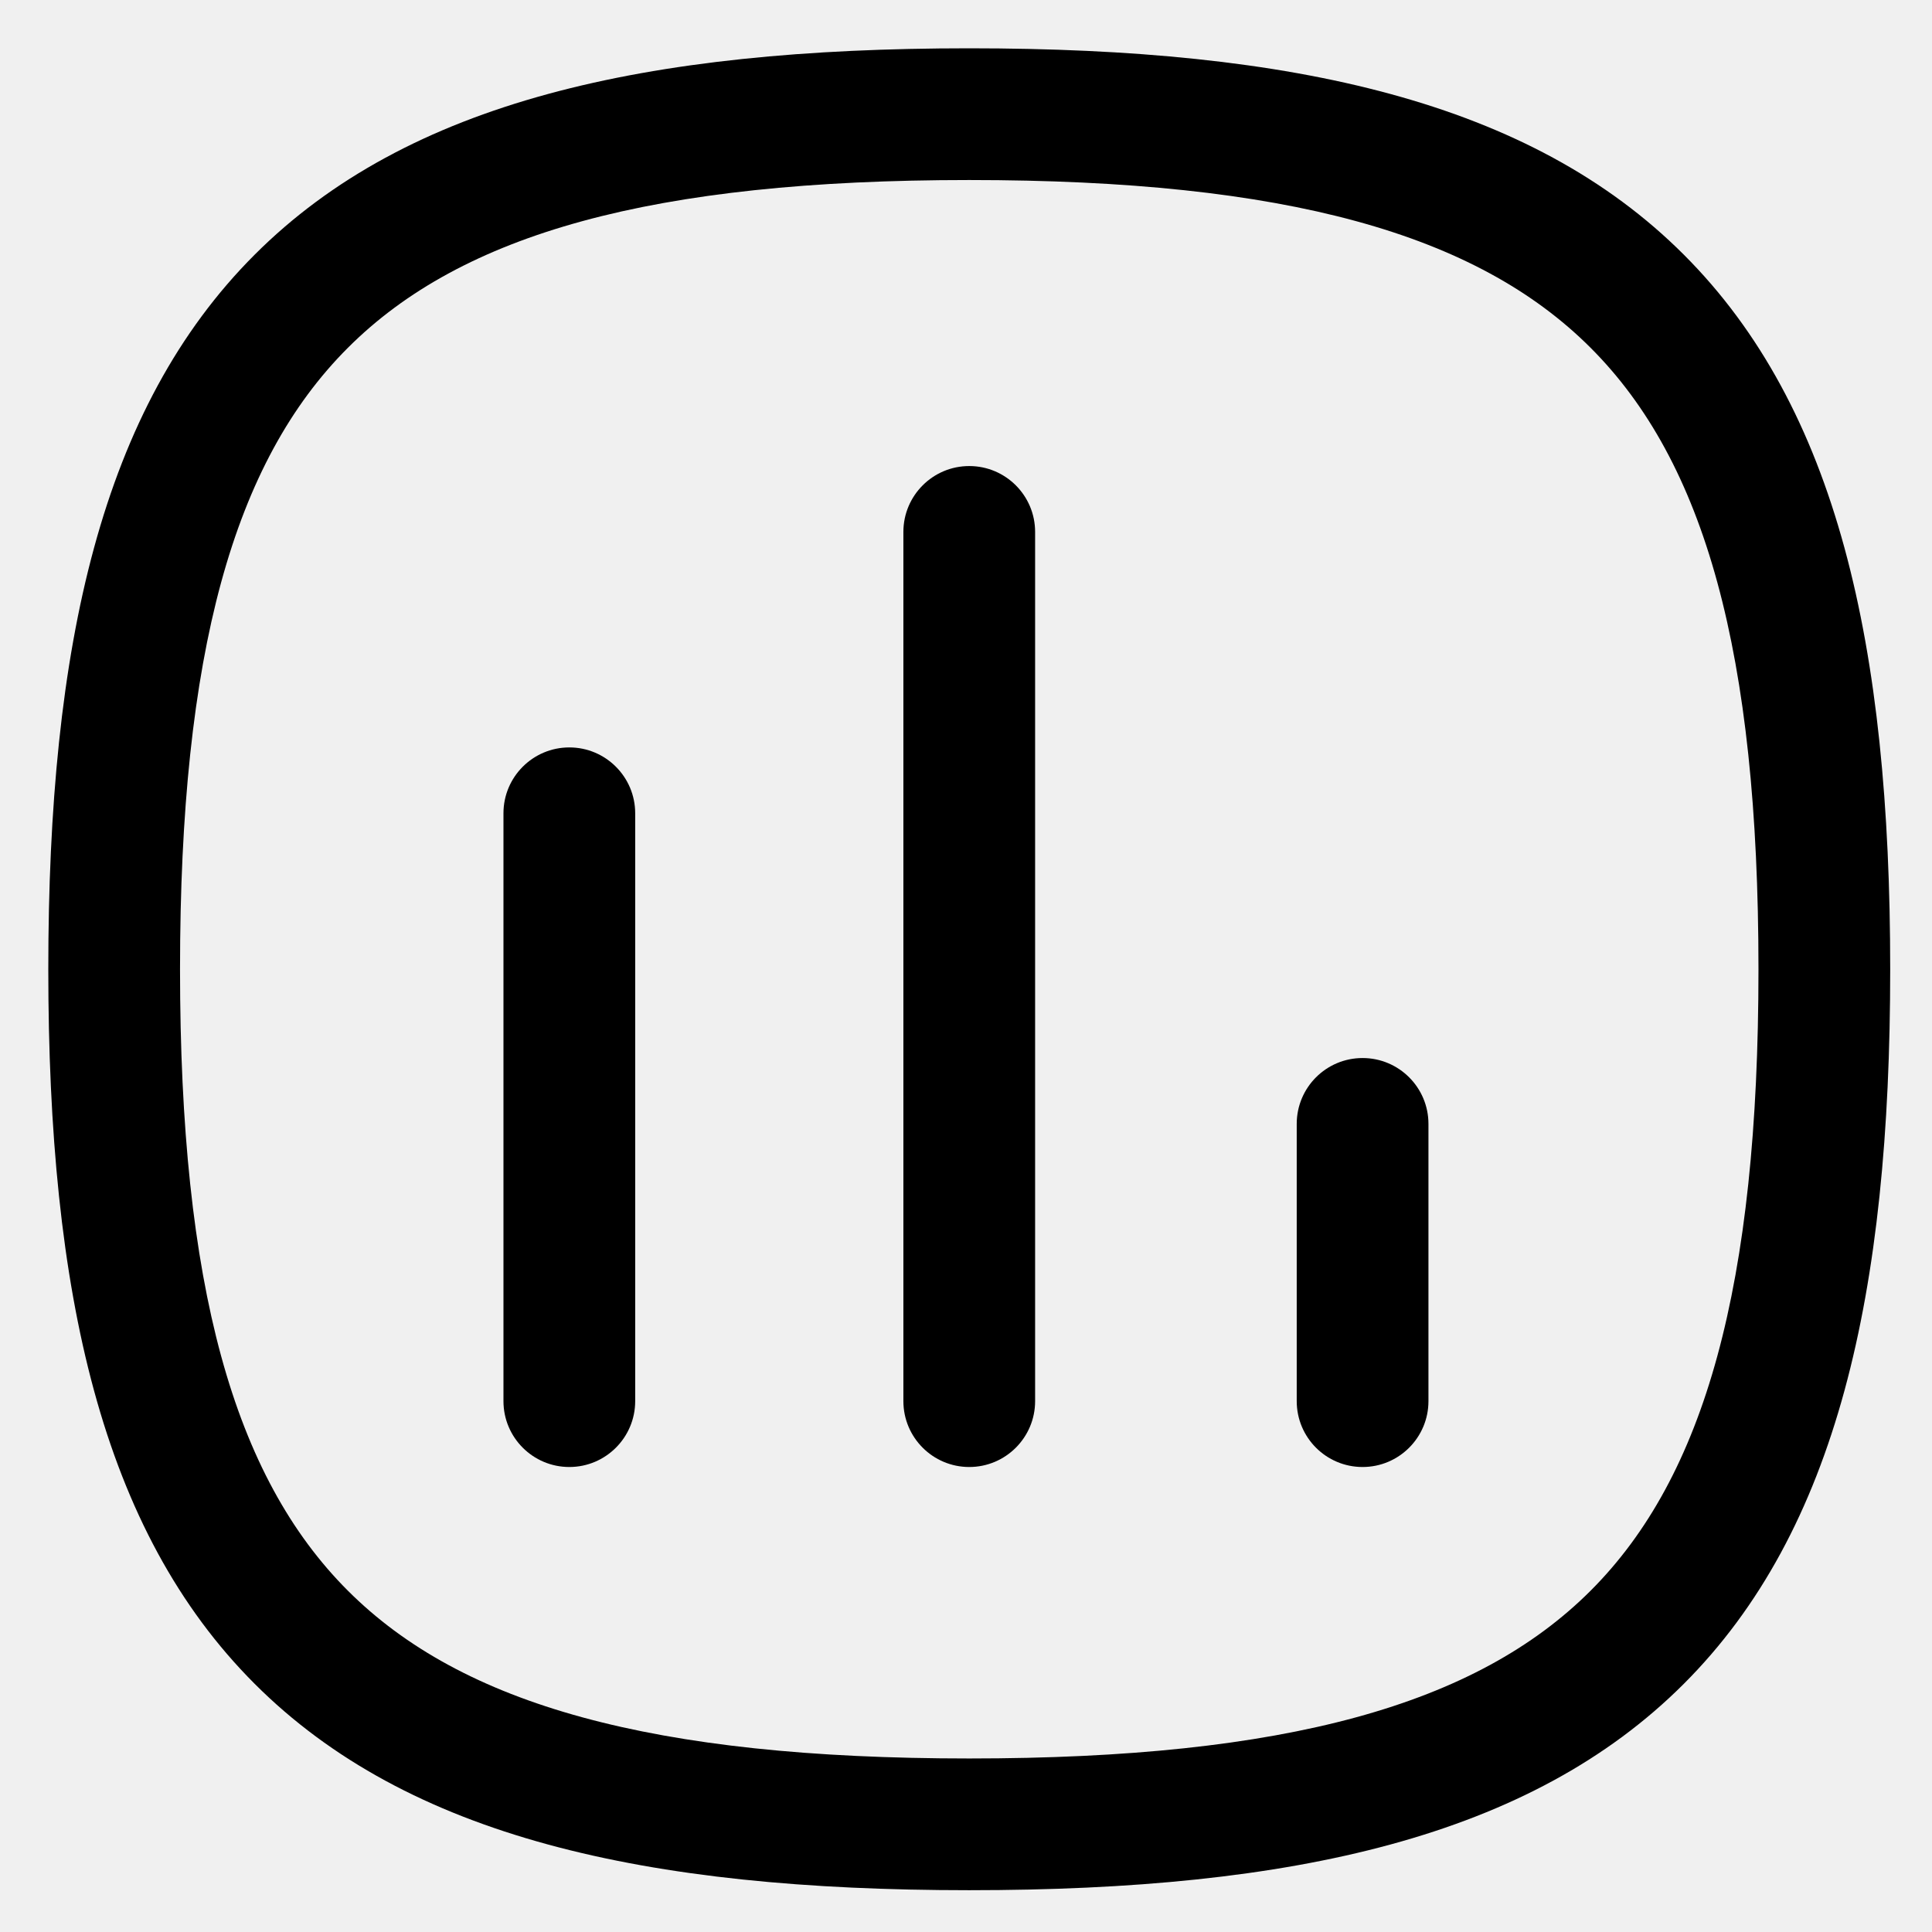
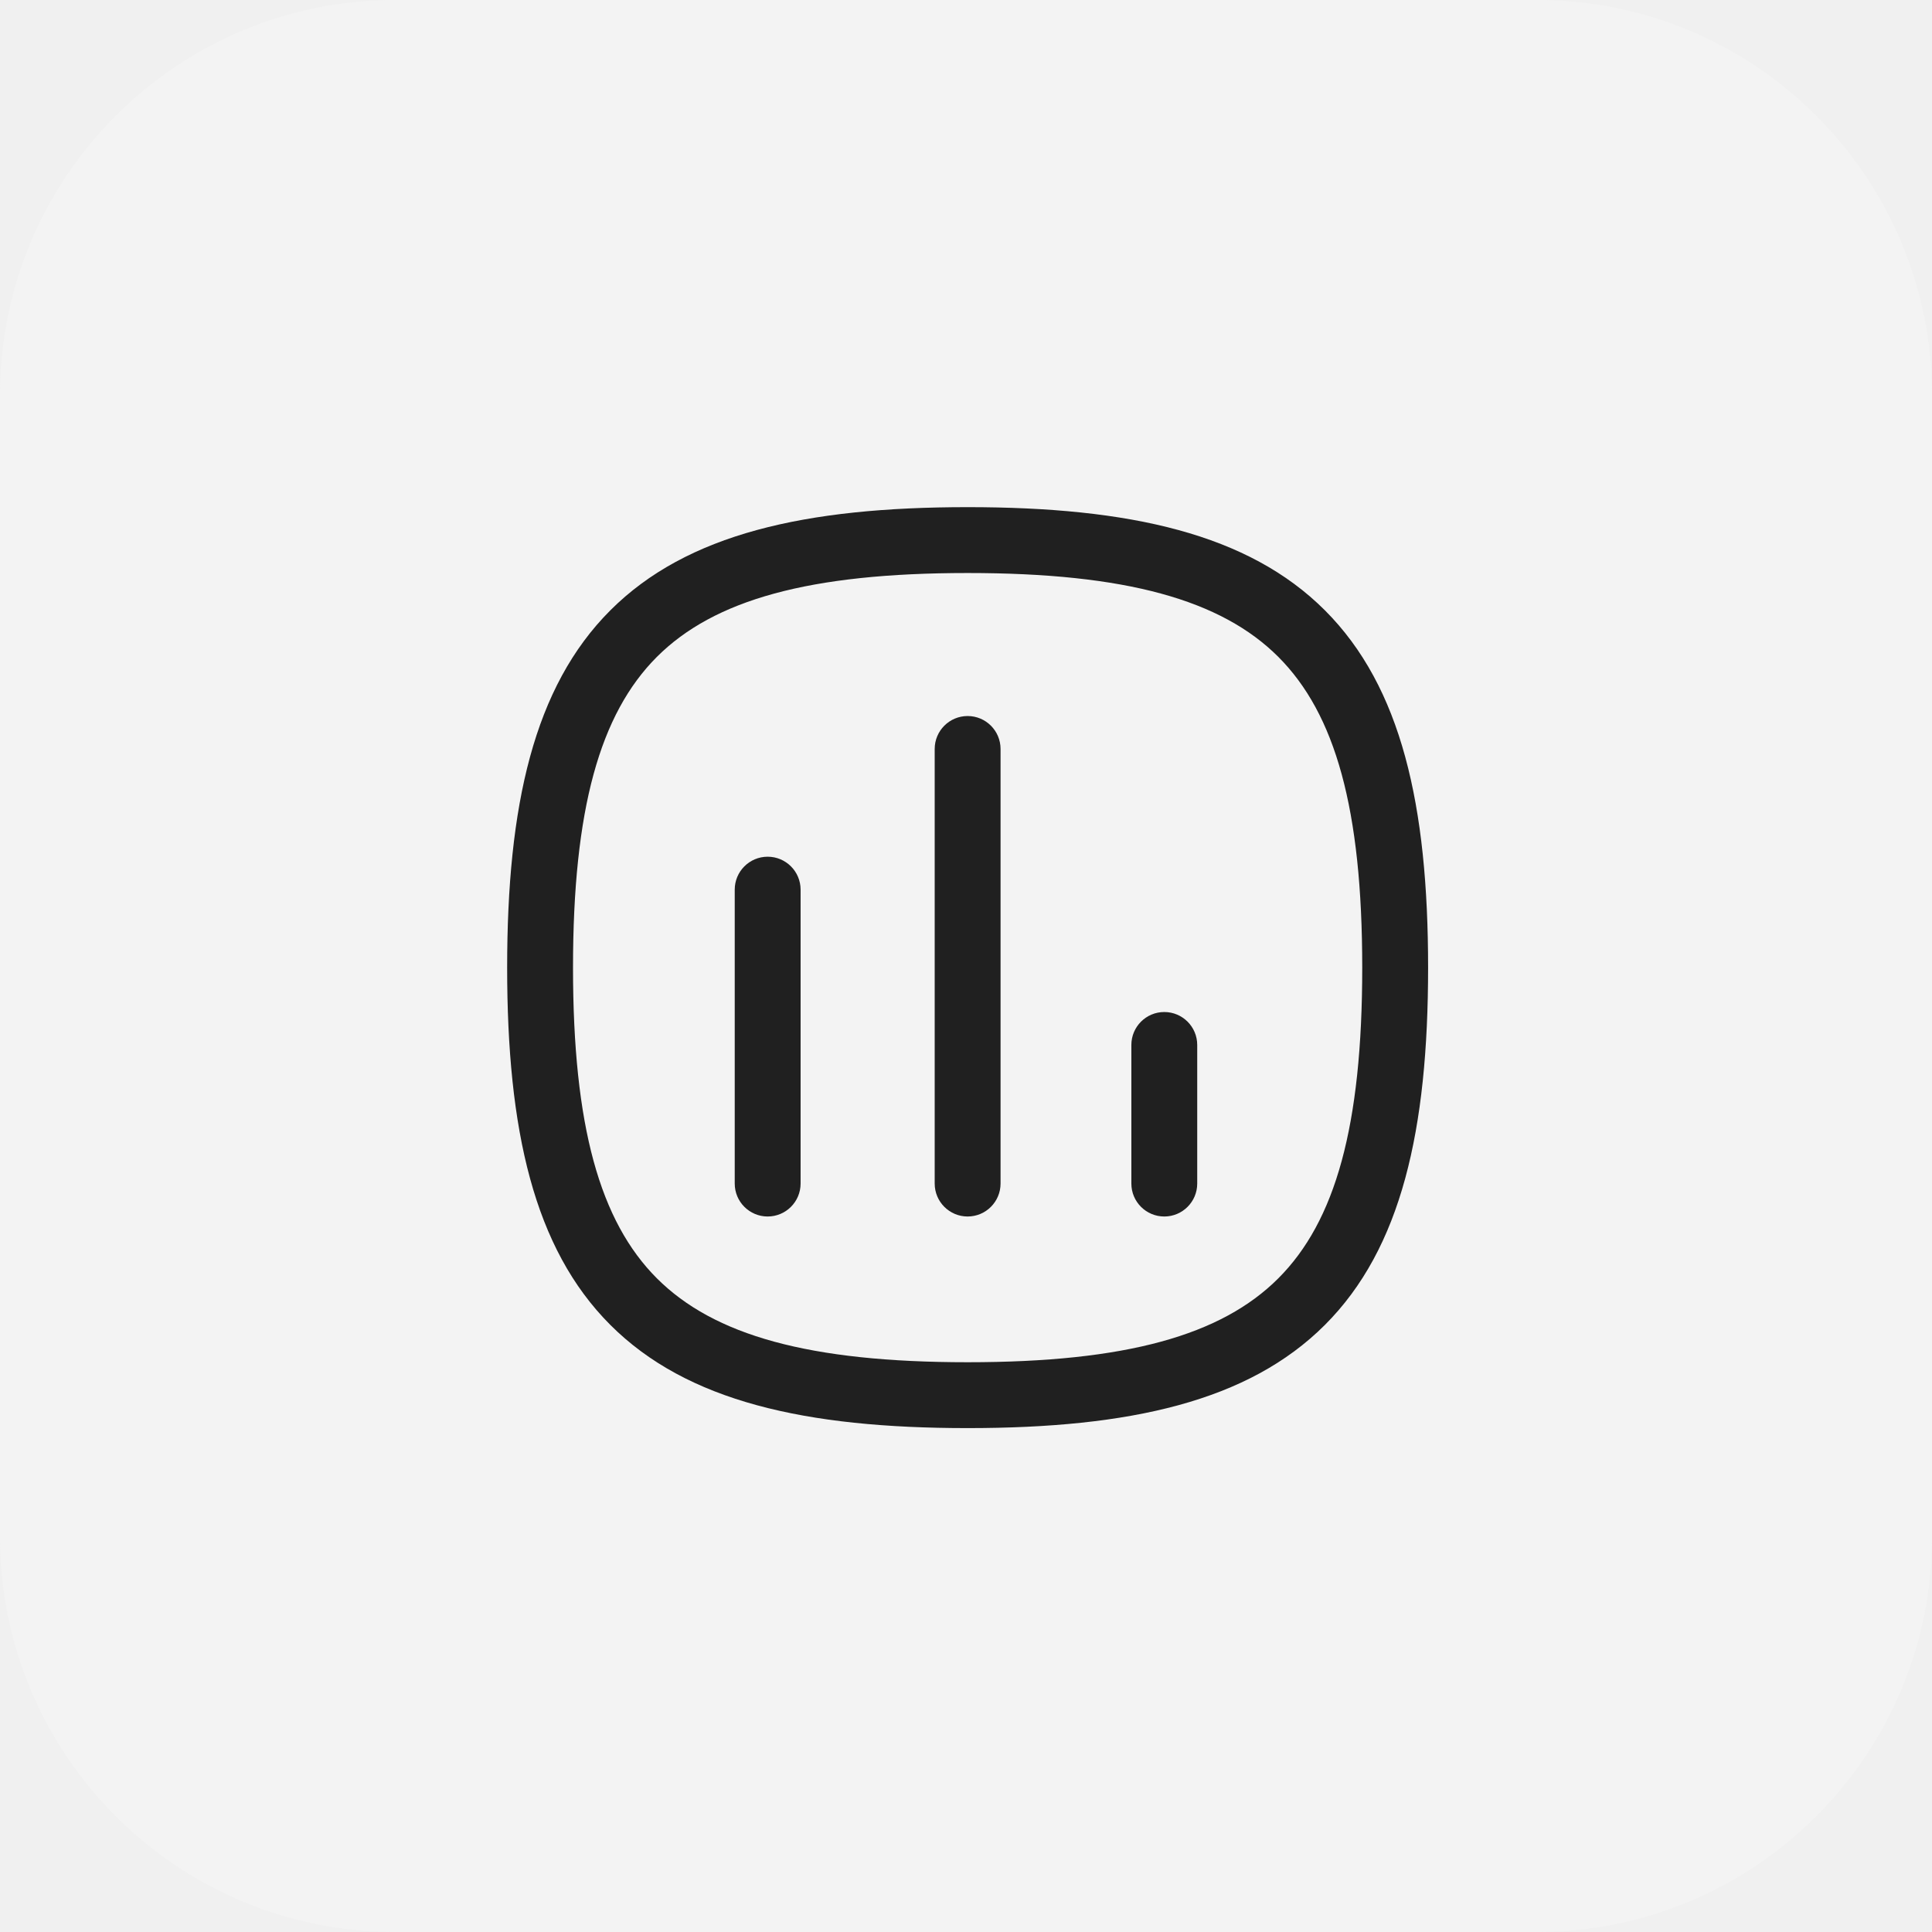
- <svg xmlns="http://www.w3.org/2000/svg" width="22" height="22" viewBox="0 0 22 22" fill="none">
-   <g id="Chart">
-     <path id="Stroke 1 (Stroke)" fill-rule="evenodd" clip-rule="evenodd" d="M6.483 8.511C6.897 8.511 7.233 8.847 7.233 9.261V15.955C7.233 16.369 6.897 16.705 6.483 16.705C6.069 16.705 5.733 16.369 5.733 15.955V9.261C5.733 8.847 6.069 8.511 6.483 8.511Z" fill="black" />
-     <path id="Stroke 2 (Stroke)" fill-rule="evenodd" clip-rule="evenodd" d="M11.037 5.307C11.451 5.307 11.787 5.643 11.787 6.057V15.955C11.787 16.369 11.451 16.705 11.037 16.705C10.623 16.705 10.287 16.369 10.287 15.955V6.057C10.287 5.643 10.623 5.307 11.037 5.307Z" fill="black" />
-     <path id="Stroke 3 (Stroke)" fill-rule="evenodd" clip-rule="evenodd" d="M15.516 12.048C15.93 12.048 16.266 12.384 16.266 12.798V15.955C16.266 16.369 15.93 16.705 15.516 16.705C15.101 16.705 14.766 16.369 14.766 15.955V12.798C14.766 12.384 15.101 12.048 15.516 12.048Z" fill="black" />
-     <path id="Stroke 4 (Stroke)" fill-rule="evenodd" clip-rule="evenodd" d="M3.961 3.961C2.661 5.26 2.05 7.427 2.05 11.037C2.05 14.646 2.661 16.814 3.961 18.113C5.26 19.412 7.427 20.024 11.037 20.024C14.646 20.024 16.814 19.412 18.113 18.113C19.412 16.814 20.024 14.646 20.024 11.037C20.024 7.427 19.412 5.26 18.113 3.961C16.814 2.661 14.646 2.05 11.037 2.05C7.427 2.05 5.26 2.661 3.961 3.961ZM2.9 2.9C4.644 1.156 7.344 0.55 11.037 0.55C14.729 0.55 17.43 1.156 19.174 2.9C20.918 4.644 21.524 7.344 21.524 11.037C21.524 14.729 20.918 17.43 19.174 19.174C17.43 20.918 14.729 21.524 11.037 21.524C7.344 21.524 4.644 20.918 2.9 19.174C1.156 17.43 0.55 14.729 0.55 11.037C0.55 7.344 1.156 4.644 2.9 2.9Z" fill="black" />
+ <svg xmlns="http://www.w3.org/2000/svg" width="44" height="44" viewBox="0 0 44 44" fill="none">
+   <rect width="44" height="44" rx="9" fill="#F3F3F3" />
+   <g clip-path="url(#clip0_1_243)">
+     <path fill-rule="evenodd" clip-rule="evenodd" d="M17.483 19.511C17.897 19.511 18.233 19.847 18.233 20.261V26.955C18.233 27.369 17.897 27.705 17.483 27.705C17.069 27.705 16.733 27.369 16.733 26.955V20.261C16.733 19.847 17.069 19.511 17.483 19.511Z" fill="#202020" />
+     <path fill-rule="evenodd" clip-rule="evenodd" d="M22.037 16.307C22.451 16.307 22.787 16.643 22.787 17.057V26.955C22.787 27.369 22.451 27.705 22.037 27.705C21.623 27.705 21.287 27.369 21.287 26.955V17.057C21.287 16.643 21.623 16.307 22.037 16.307Z" fill="#202020" />
+     <path fill-rule="evenodd" clip-rule="evenodd" d="M26.516 23.048C26.93 23.048 27.266 23.384 27.266 23.798V26.955C27.266 27.369 26.93 27.705 26.516 27.705C26.102 27.705 25.766 27.369 25.766 26.955V23.798C25.766 23.384 26.102 23.048 26.516 23.048Z" fill="#202020" />
+     <path fill-rule="evenodd" clip-rule="evenodd" d="M14.96 14.96C13.662 16.26 13.05 18.427 13.05 22.037C13.05 25.646 13.662 27.814 14.96 29.113C16.26 30.412 18.427 31.024 22.037 31.024C25.646 31.024 27.814 30.412 29.113 29.113C30.412 27.814 31.024 25.646 31.024 22.037C31.024 18.427 30.412 16.26 29.113 14.96C27.814 13.662 25.646 13.05 22.037 13.05C18.427 13.05 16.26 13.662 14.96 14.96ZM13.9 13.9C15.644 12.156 18.344 11.55 22.037 11.55C25.73 11.55 28.43 12.156 30.174 13.9C31.918 15.644 32.524 18.344 32.524 22.037C32.524 25.73 31.918 28.43 30.174 30.174C28.43 31.918 25.73 32.524 22.037 32.524C18.344 32.524 15.644 31.918 13.9 30.174C12.156 28.43 11.55 25.73 11.55 22.037C11.55 18.344 12.156 15.644 13.9 13.9Z" fill="#202020" />
  </g>
+   <defs>
+     <clipPath id="clip0_1_243">
+       <rect width="24" height="24" fill="white" transform="translate(10 10)" />
+     </clipPath>
+   </defs>
</svg>
